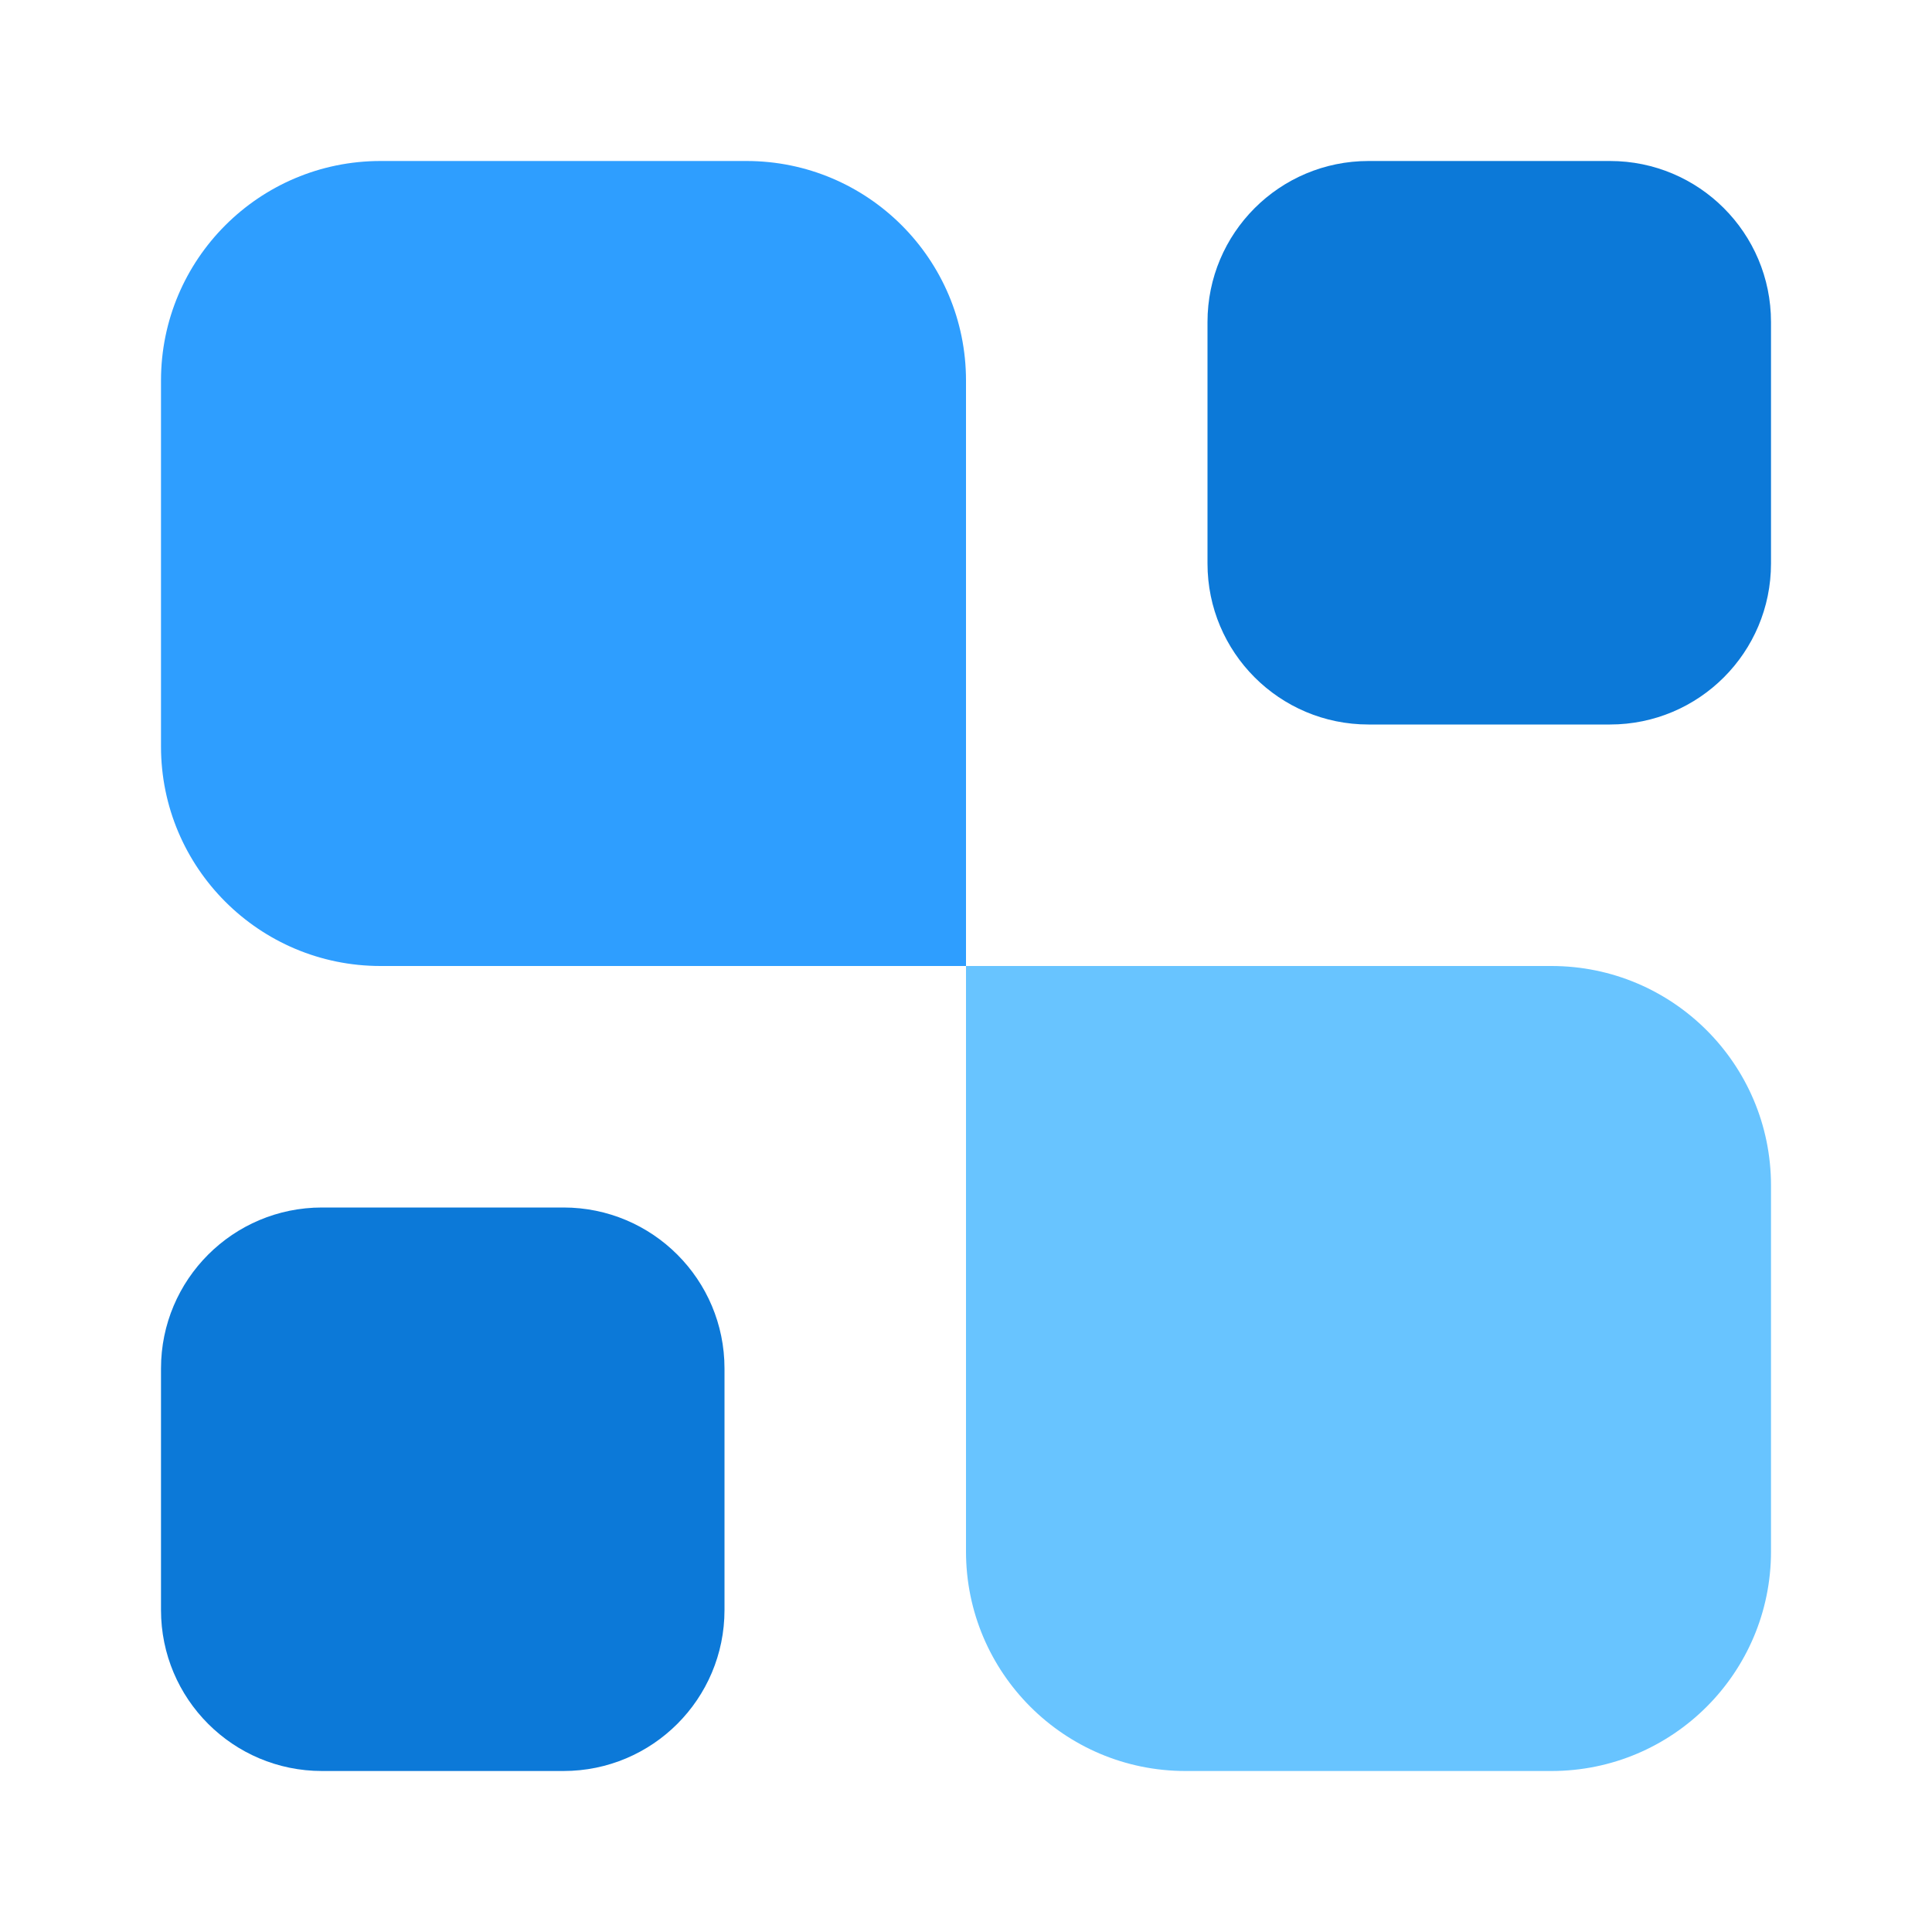
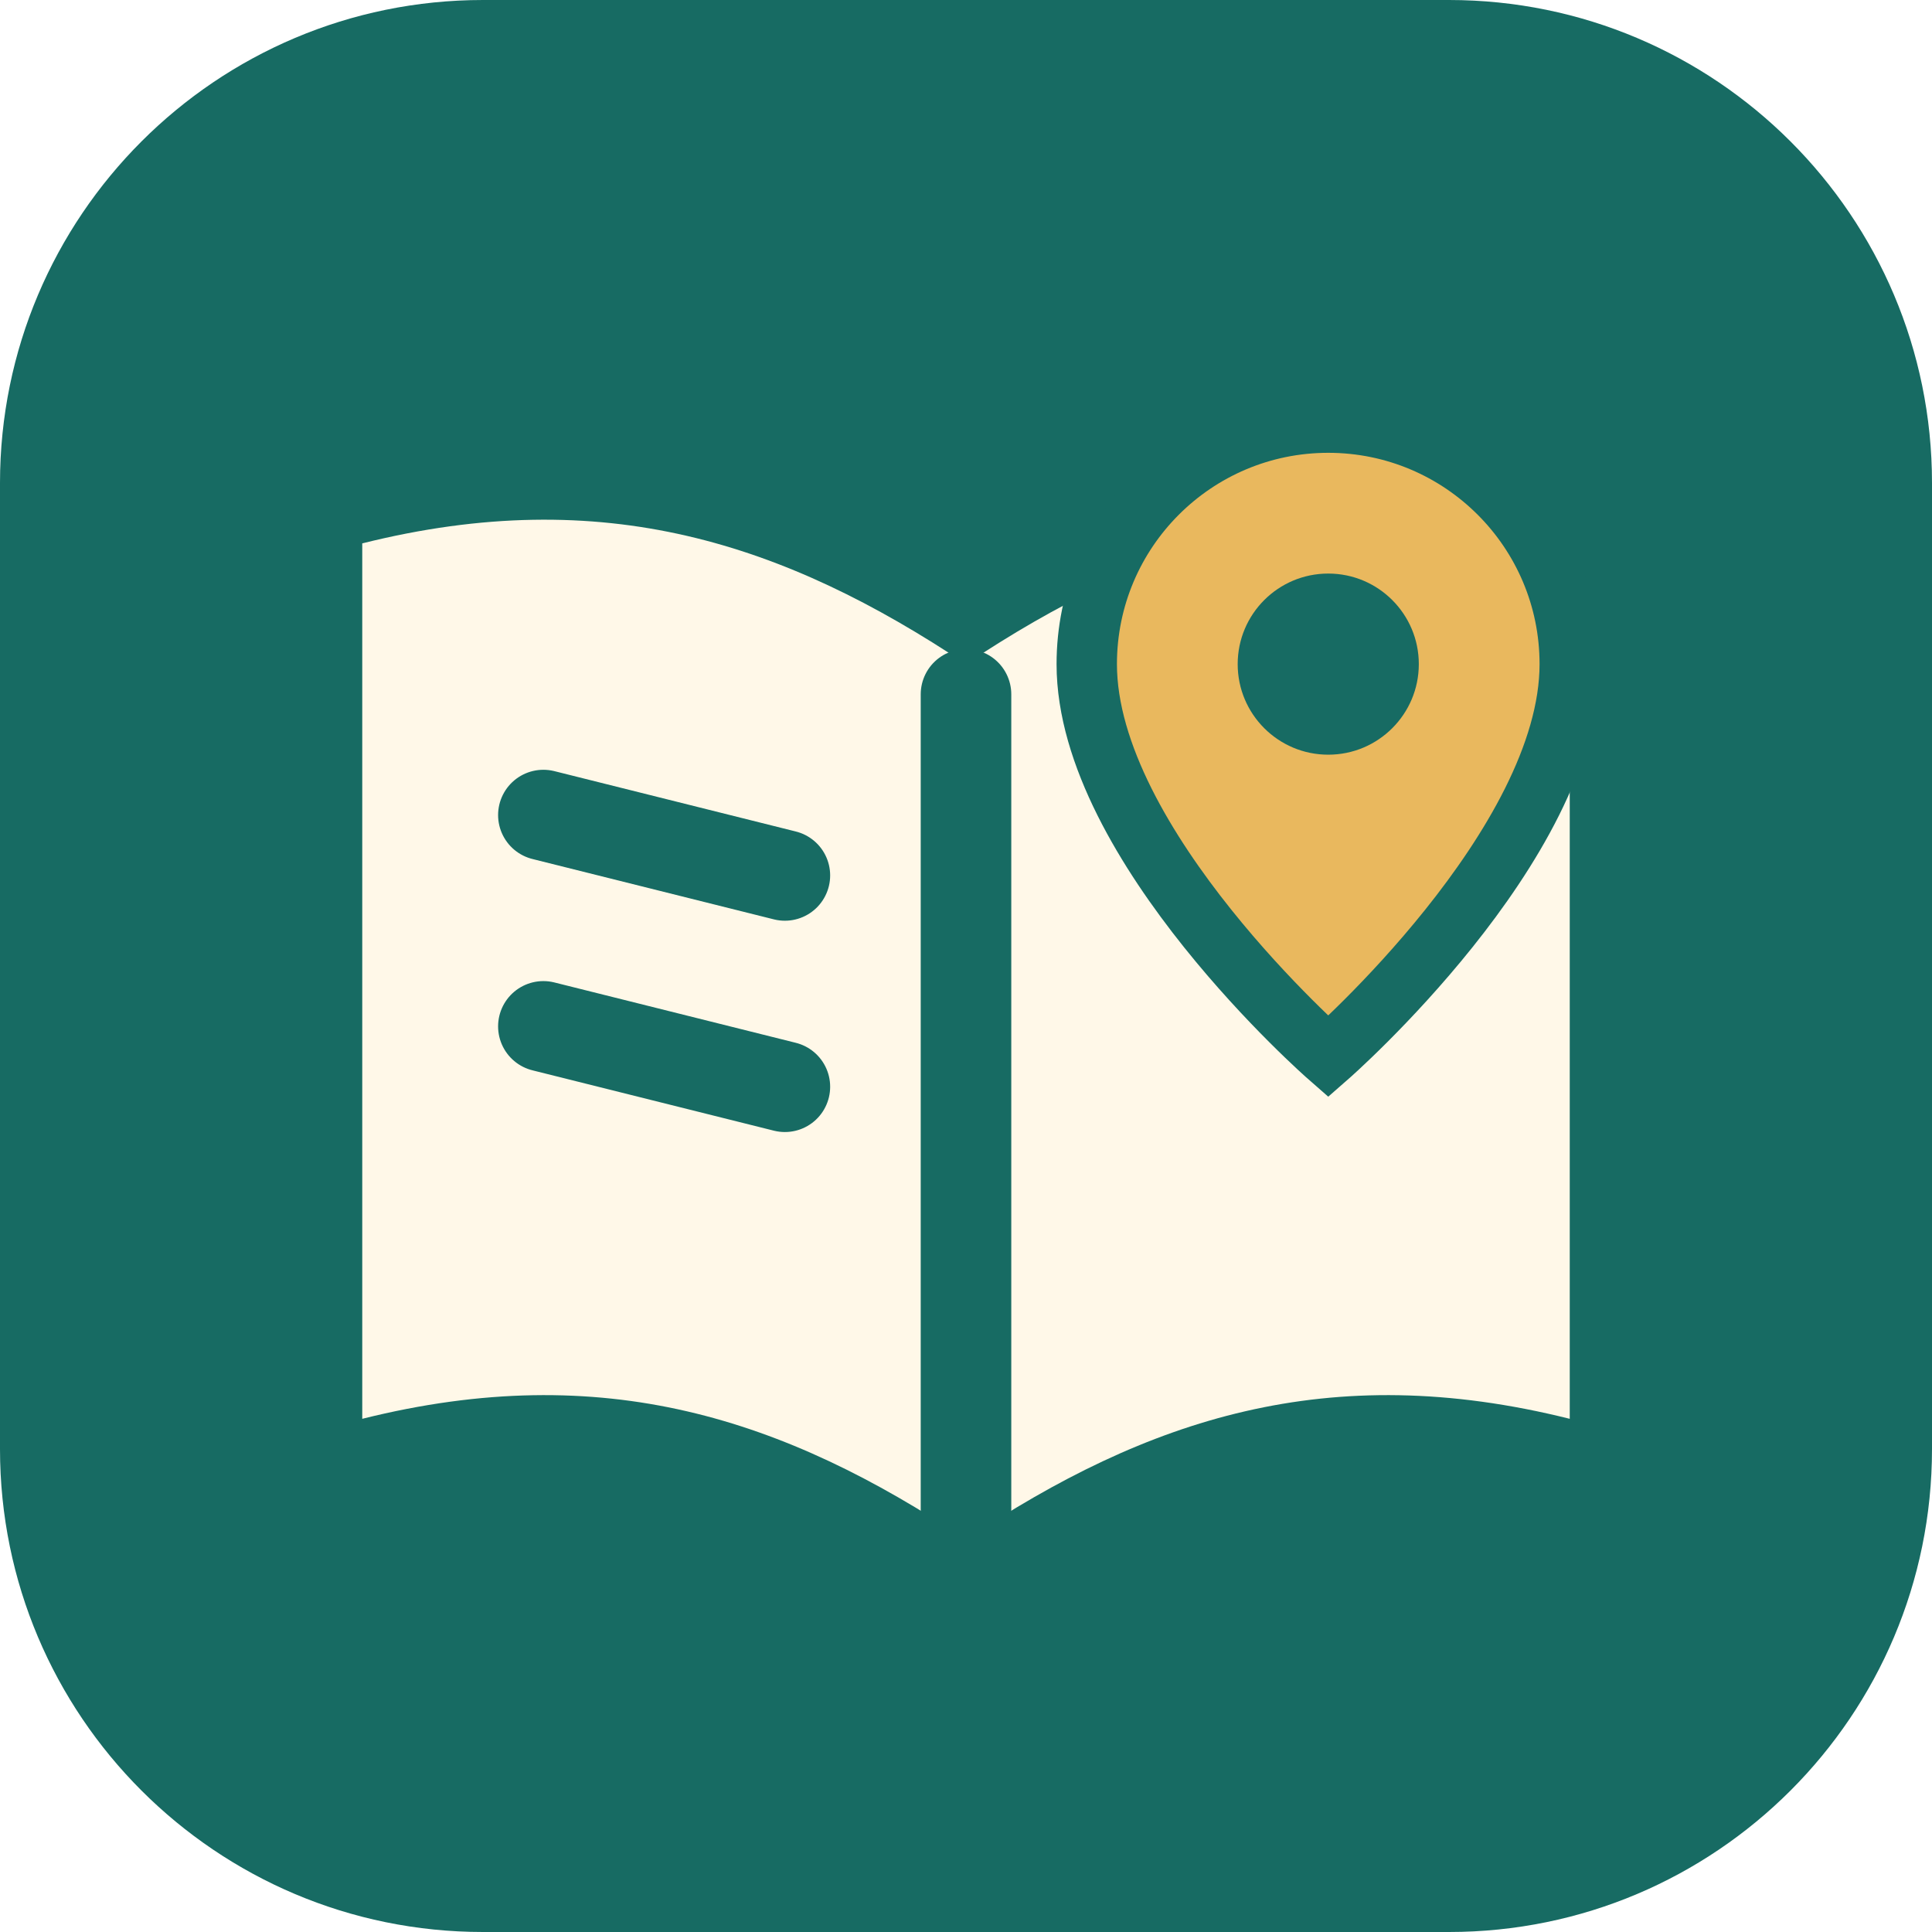
- <svg xmlns="http://www.w3.org/2000/svg" width="24" height="24" viewBox="0 0 24 24" fill="none">
-   <path d="M22 19.273C22 20.779 20.779 22 19.273 22H14.727C13.221 22 12 20.779 12 19.273V12H19.273C20.779 12 22 13.221 22 14.727V19.273Z" fill="#68C4FF" />
-   <path d="M20 2C21.105 2 22 2.895 22 4V7C22 8.105 21.105 9 20 9H17C15.895 9 15 8.105 15 7V4C15 2.895 15.895 2 17 2H20Z" fill="#0C79D8" />
-   <path d="M7 15C8.105 15 9 15.895 9 17V20C9 21.105 8.105 22 7 22H4C2.895 22 2 21.105 2 20V17C2 15.895 2.895 15 4 15H7Z" fill="#0C79D8" />
-   <path d="M12 12H4.727C3.221 12 2 10.779 2 9.273V4.727C2 3.221 3.221 2 4.727 2H9.273C10.779 2 12 3.221 12 4.727V12Z" fill="#2E9EFF" />
+ <svg xmlns="http://www.w3.org/2000/svg" viewBox="0 0 64 64">
+   <rect width="64" height="64" rx="16" fill="#176b63" />
+   <path d="M12 18c8-2 14 0 20 4 6-4 12-6 20-4v29c-8-2-14 0-20 4-6-4-12-6-20-4Z" fill="#fff8e8" />
+   <path d="M32 23v27M18 27l8 2M18 34l8 2" fill="none" stroke="#176b63" stroke-width="3" stroke-linecap="round" />
+   <path d="M44 14a8 8 0 0 0-8 8c0 6 8 13 8 13s8-7 8-13a8 8 0 0 0-8-8Z" fill="#e9b85e" stroke="#176b63" stroke-width="2" />
+   <circle cx="44" cy="22" r="3" fill="#176b63" />
</svg>
